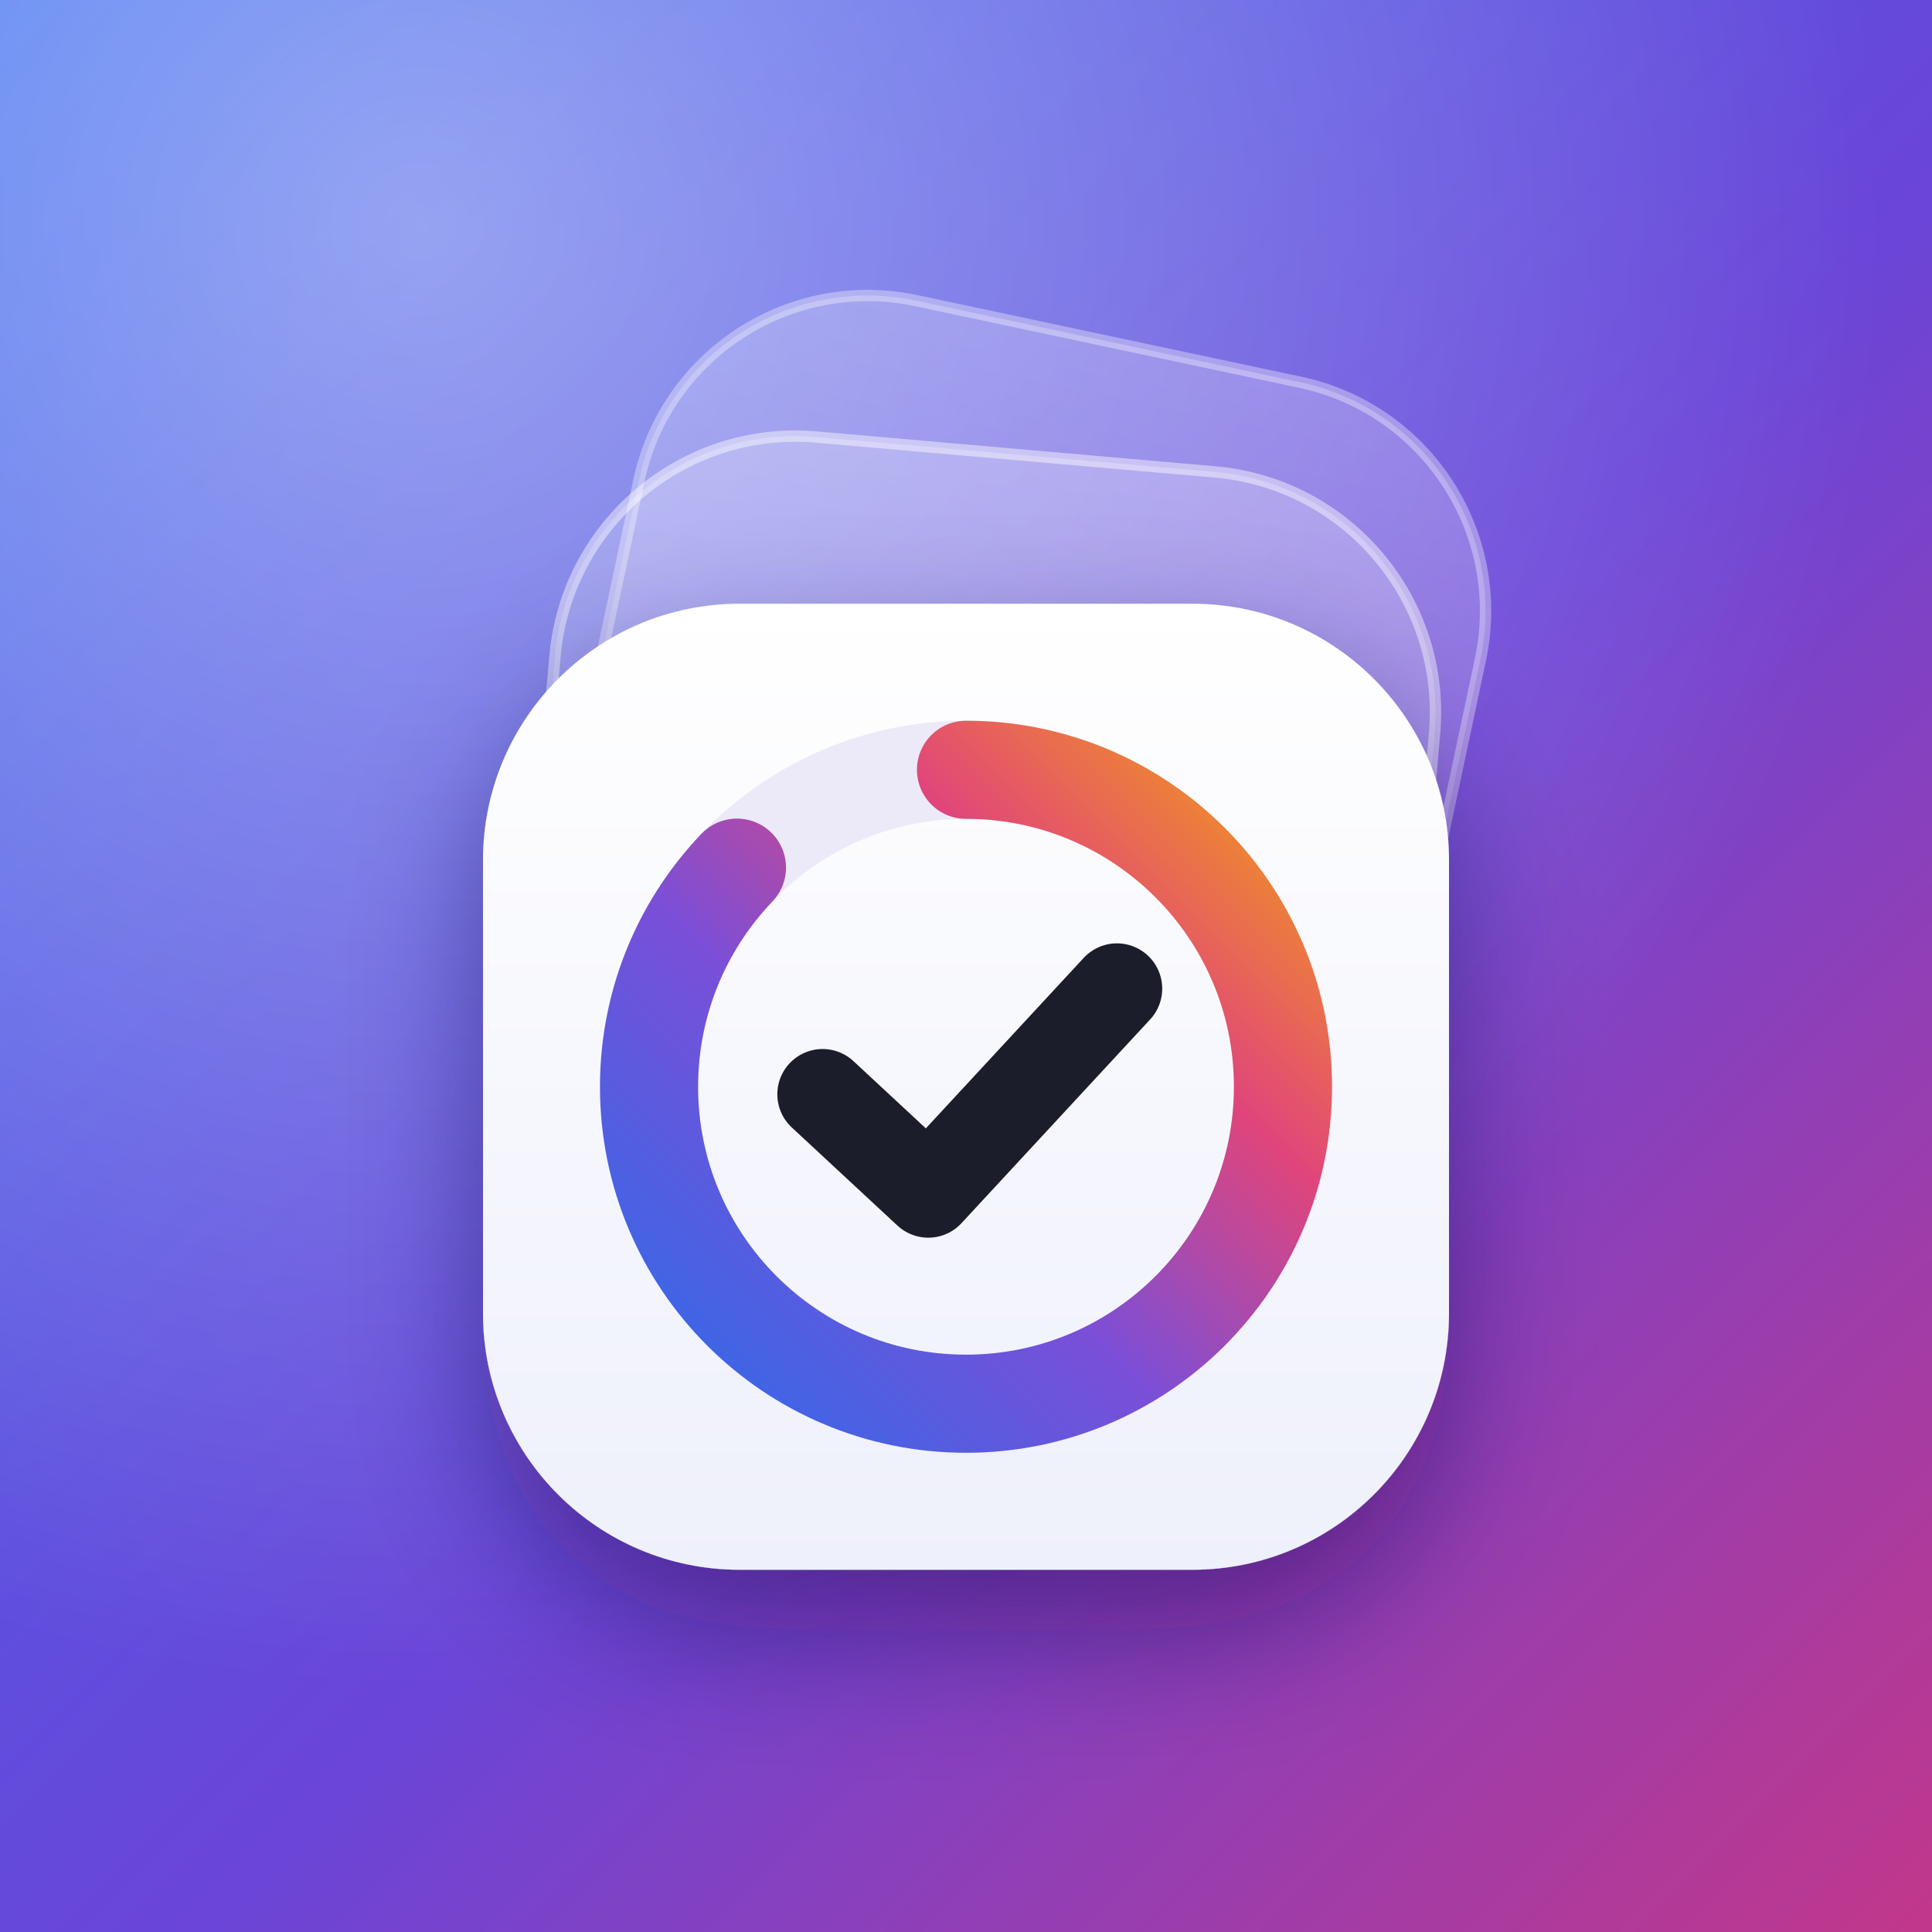
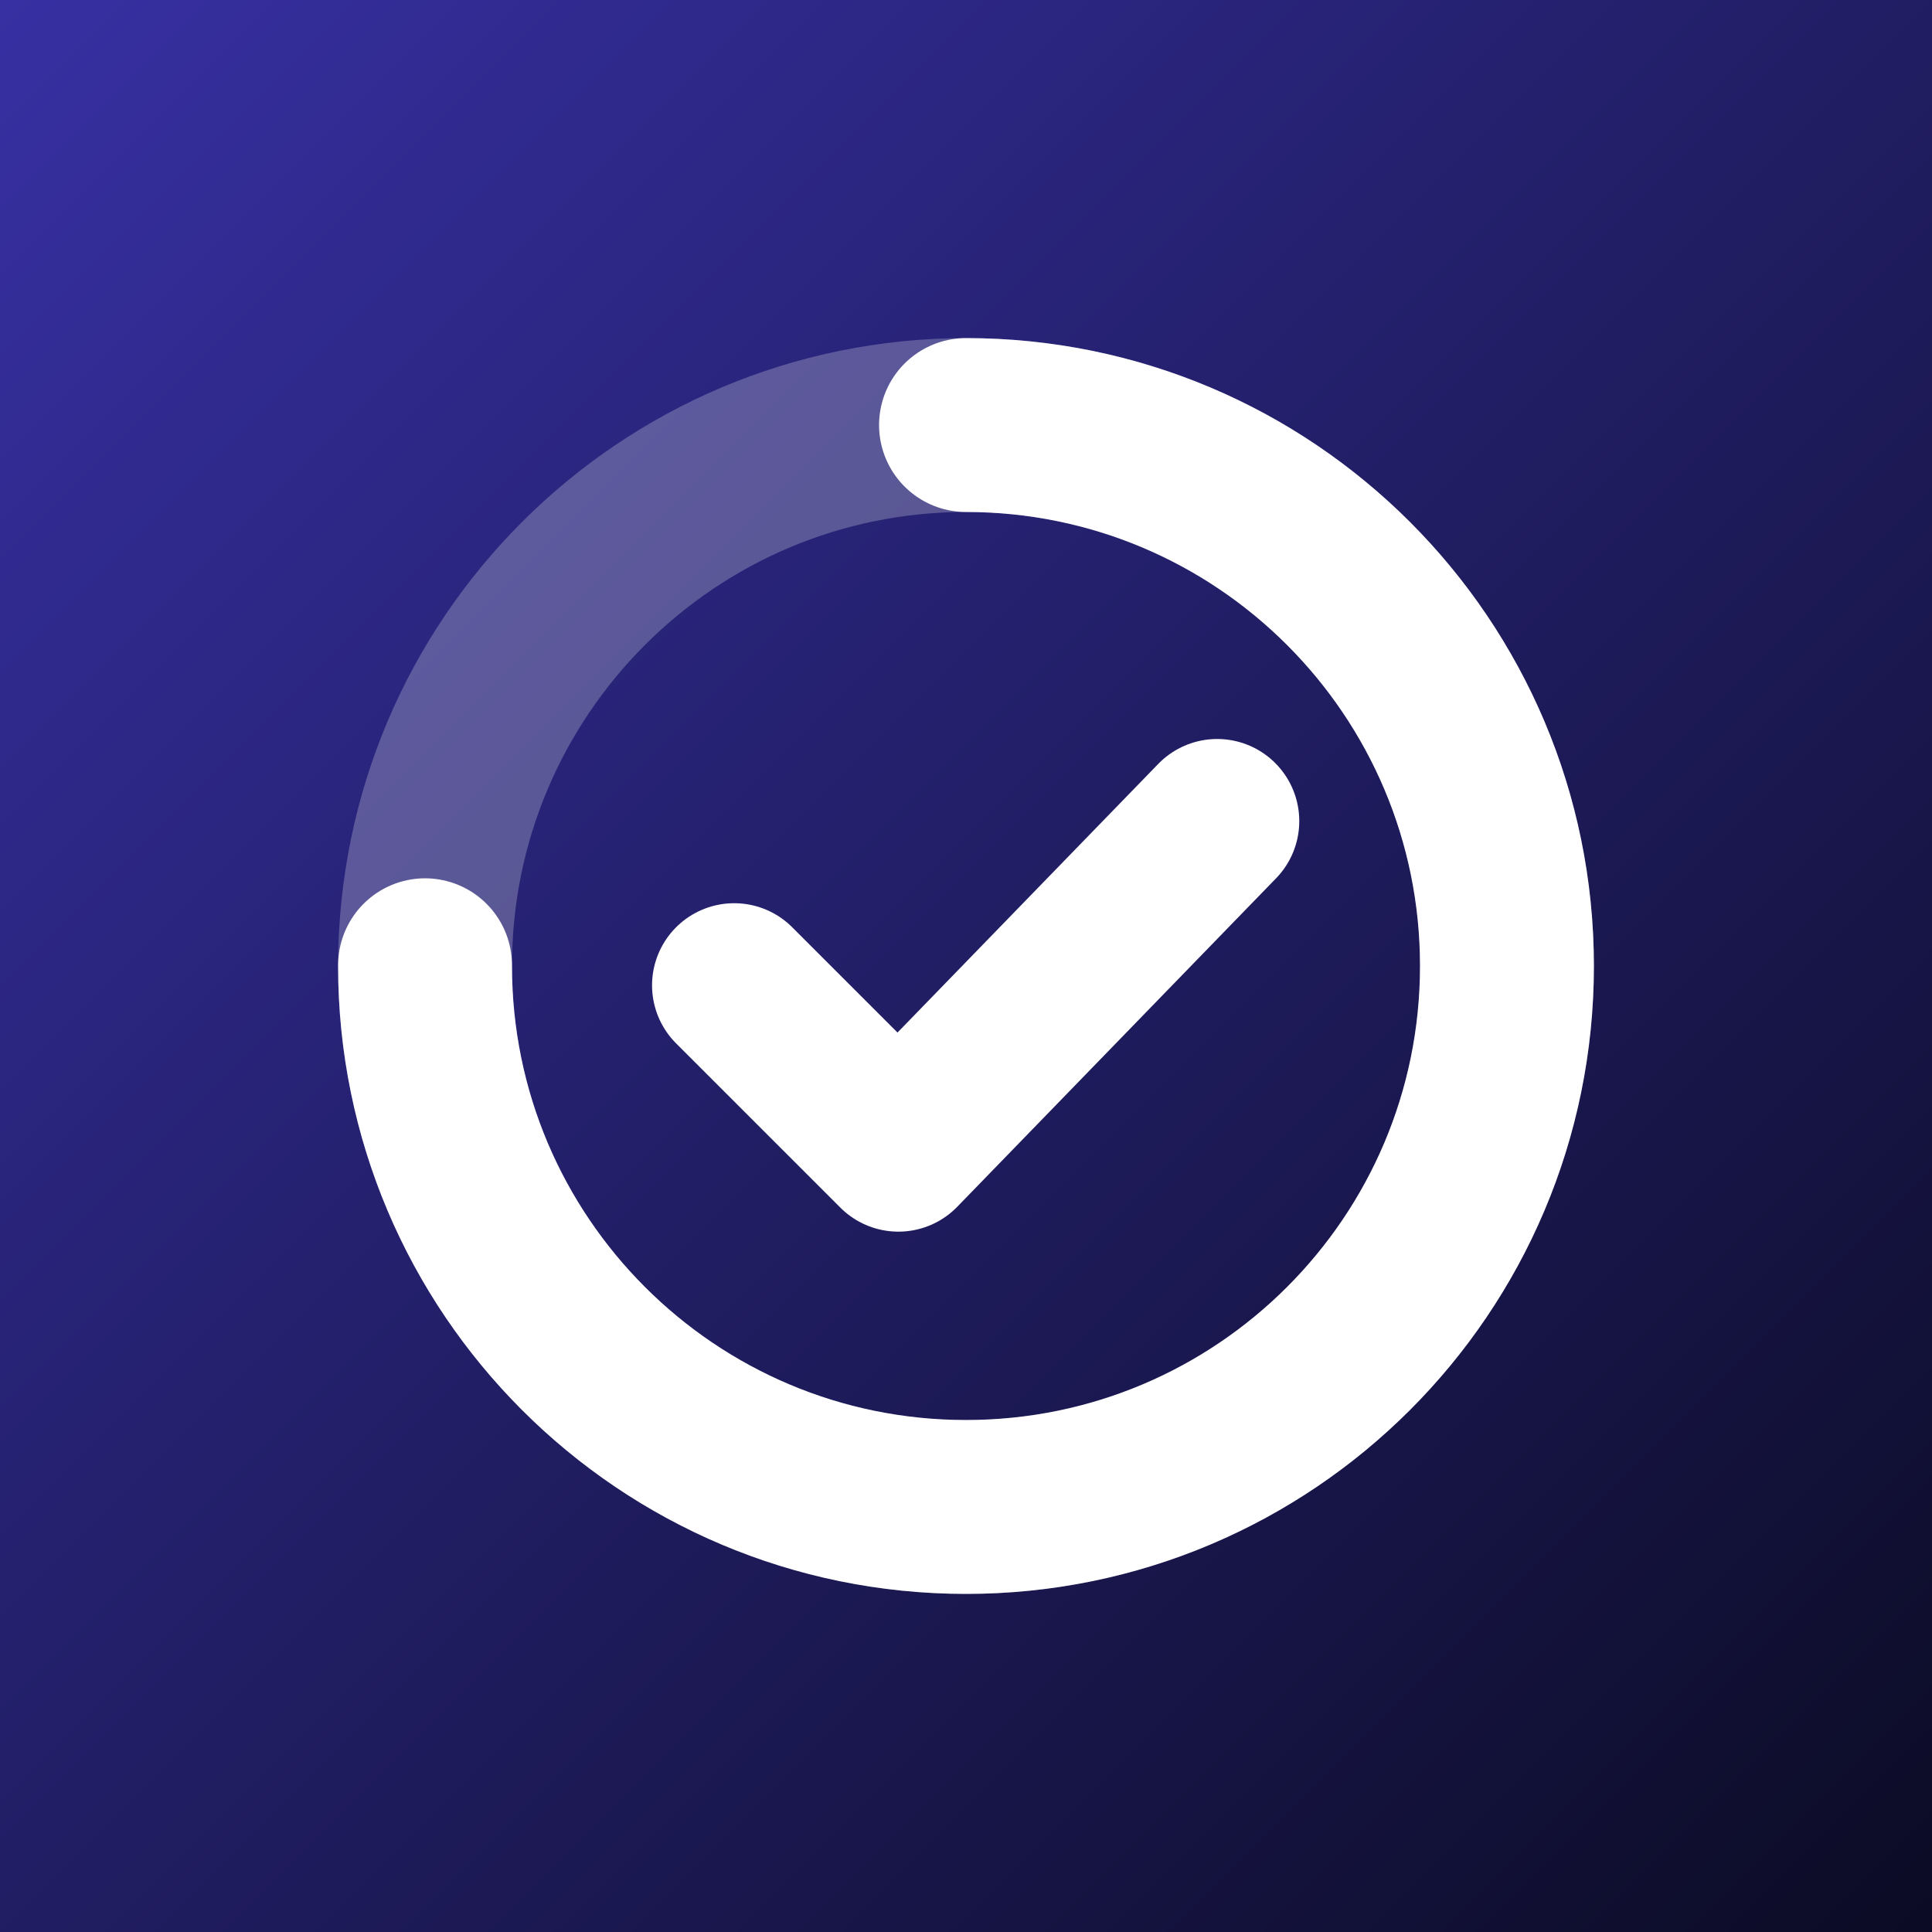
<svg xmlns="http://www.w3.org/2000/svg" viewBox="0 0 512 512">
  <defs>
    <linearGradient id="bg" x1="0" y1="0" x2="1" y2="1">
-       <stop offset="0" stop-color="#3b6cf0" />
-       <stop offset=".55" stop-color="#6a45d8" />
-       <stop offset="1" stop-color="#c2378a" />
+       <stop offset="0" stop-color="#3730A3" />
+       <stop offset="1" stop-color="#0B0B24" />
    </linearGradient>
-     <radialGradient id="glow" cx=".22" cy=".12" r=".75">
-       <stop offset="0" stop-color="#fff" stop-opacity=".42" />
-       <stop offset="1" stop-color="#fff" stop-opacity="0" />
-     </radialGradient>
-     <linearGradient id="ring" x1="0" y1="0" x2="1" y2="1">
-       <stop offset="0" stop-color="#2f6be8" />
-       <stop offset=".4" stop-color="#7a4fd8" />
-       <stop offset=".7" stop-color="#e0457b" />
-       <stop offset="1" stop-color="#f39a1c" />
-     </linearGradient>
-     <linearGradient id="gl" x1="0" y1="0" x2="0" y2="1">
-       <stop offset="0" stop-color="#fff" stop-opacity=".46" />
-       <stop offset="1" stop-color="#fff" stop-opacity=".12" />
-     </linearGradient>
-     <linearGradient id="gl2" x1="0" y1="0" x2="0" y2="1">
-       <stop offset="0" stop-color="#fff" stop-opacity=".24" />
-       <stop offset="1" stop-color="#fff" stop-opacity=".06" />
-     </linearGradient>
-     <linearGradient id="edge" x1="0" y1="0" x2="1" y2="1">
-       <stop offset="0" stop-color="#fff" stop-opacity=".95" />
-       <stop offset=".6" stop-color="#fff" stop-opacity=".2" />
-       <stop offset="1" stop-color="#fff" stop-opacity=".55" />
-     </linearGradient>
-     <linearGradient id="white" x1="0" y1="0" x2="0" y2="1">
-       <stop offset="0" stop-color="#fff" />
-       <stop offset="1" stop-color="#eef0fb" />
-     </linearGradient>
-     <filter id="sh" x="-30%" y="-30%" width="160%" height="160%">
-       <feDropShadow dx="0" dy="16" stdDeviation="18" flood-color="#1b0b4a" flood-opacity=".45" />
-     </filter>
-     <filter id="rs" x="-30%" y="-30%" width="160%" height="160%">
-       <feDropShadow dx="0" dy="6" stdDeviation="8" flood-color="#5a3fc8" flood-opacity=".35" />
-     </filter>
  </defs>
  <rect width="512" height="512" fill="url(#bg)" />
-   <rect width="512" height="512" fill="url(#glow)" />
-   <rect x="156" y="88" width="228" height="228" rx="62" fill="url(#gl2)" stroke="#fff" stroke-opacity=".35" stroke-width="3" transform="rotate(12 270 202)" />
-   <rect x="142" y="120" width="234" height="234" rx="64" fill="url(#gl2)" stroke="#fff" stroke-opacity=".45" stroke-width="3" transform="rotate(5 259 237)" />
-   <g filter="url(#sh)">
-     <rect x="128" y="160" width="256" height="256" rx="68" fill="url(#white)" />
-   </g>
-   <circle cx="256" cy="288" r="84" fill="none" stroke="#eceaf8" stroke-width="26" />
-   <circle cx="256" cy="288" r="84" fill="none" stroke="url(#ring)" stroke-width="26" stroke-linecap="round" stroke-dasharray="460 540" transform="rotate(-90 256 288)" />
-   <path d="M218 290 L246 316 L296 262" fill="none" stroke="#1b1d2b" stroke-width="24" stroke-linecap="round" stroke-linejoin="round" />
+   <circle cx="256" cy="256" r="143.36" fill="none" stroke="#fff" stroke-opacity=".24" stroke-width="46.08" />
+   <circle cx="256" cy="256" r="143.36" fill="none" stroke="#fff" stroke-width="46.08" stroke-linecap="round" stroke-dasharray="675.84 901.12" transform="rotate(-90 256 256)" />
+   <path d="M194.56 261.12 L238.08 304.64 L322.56 217.6" fill="none" stroke="#fff" stroke-width="43.52" stroke-linecap="round" stroke-linejoin="round" />
</svg>
